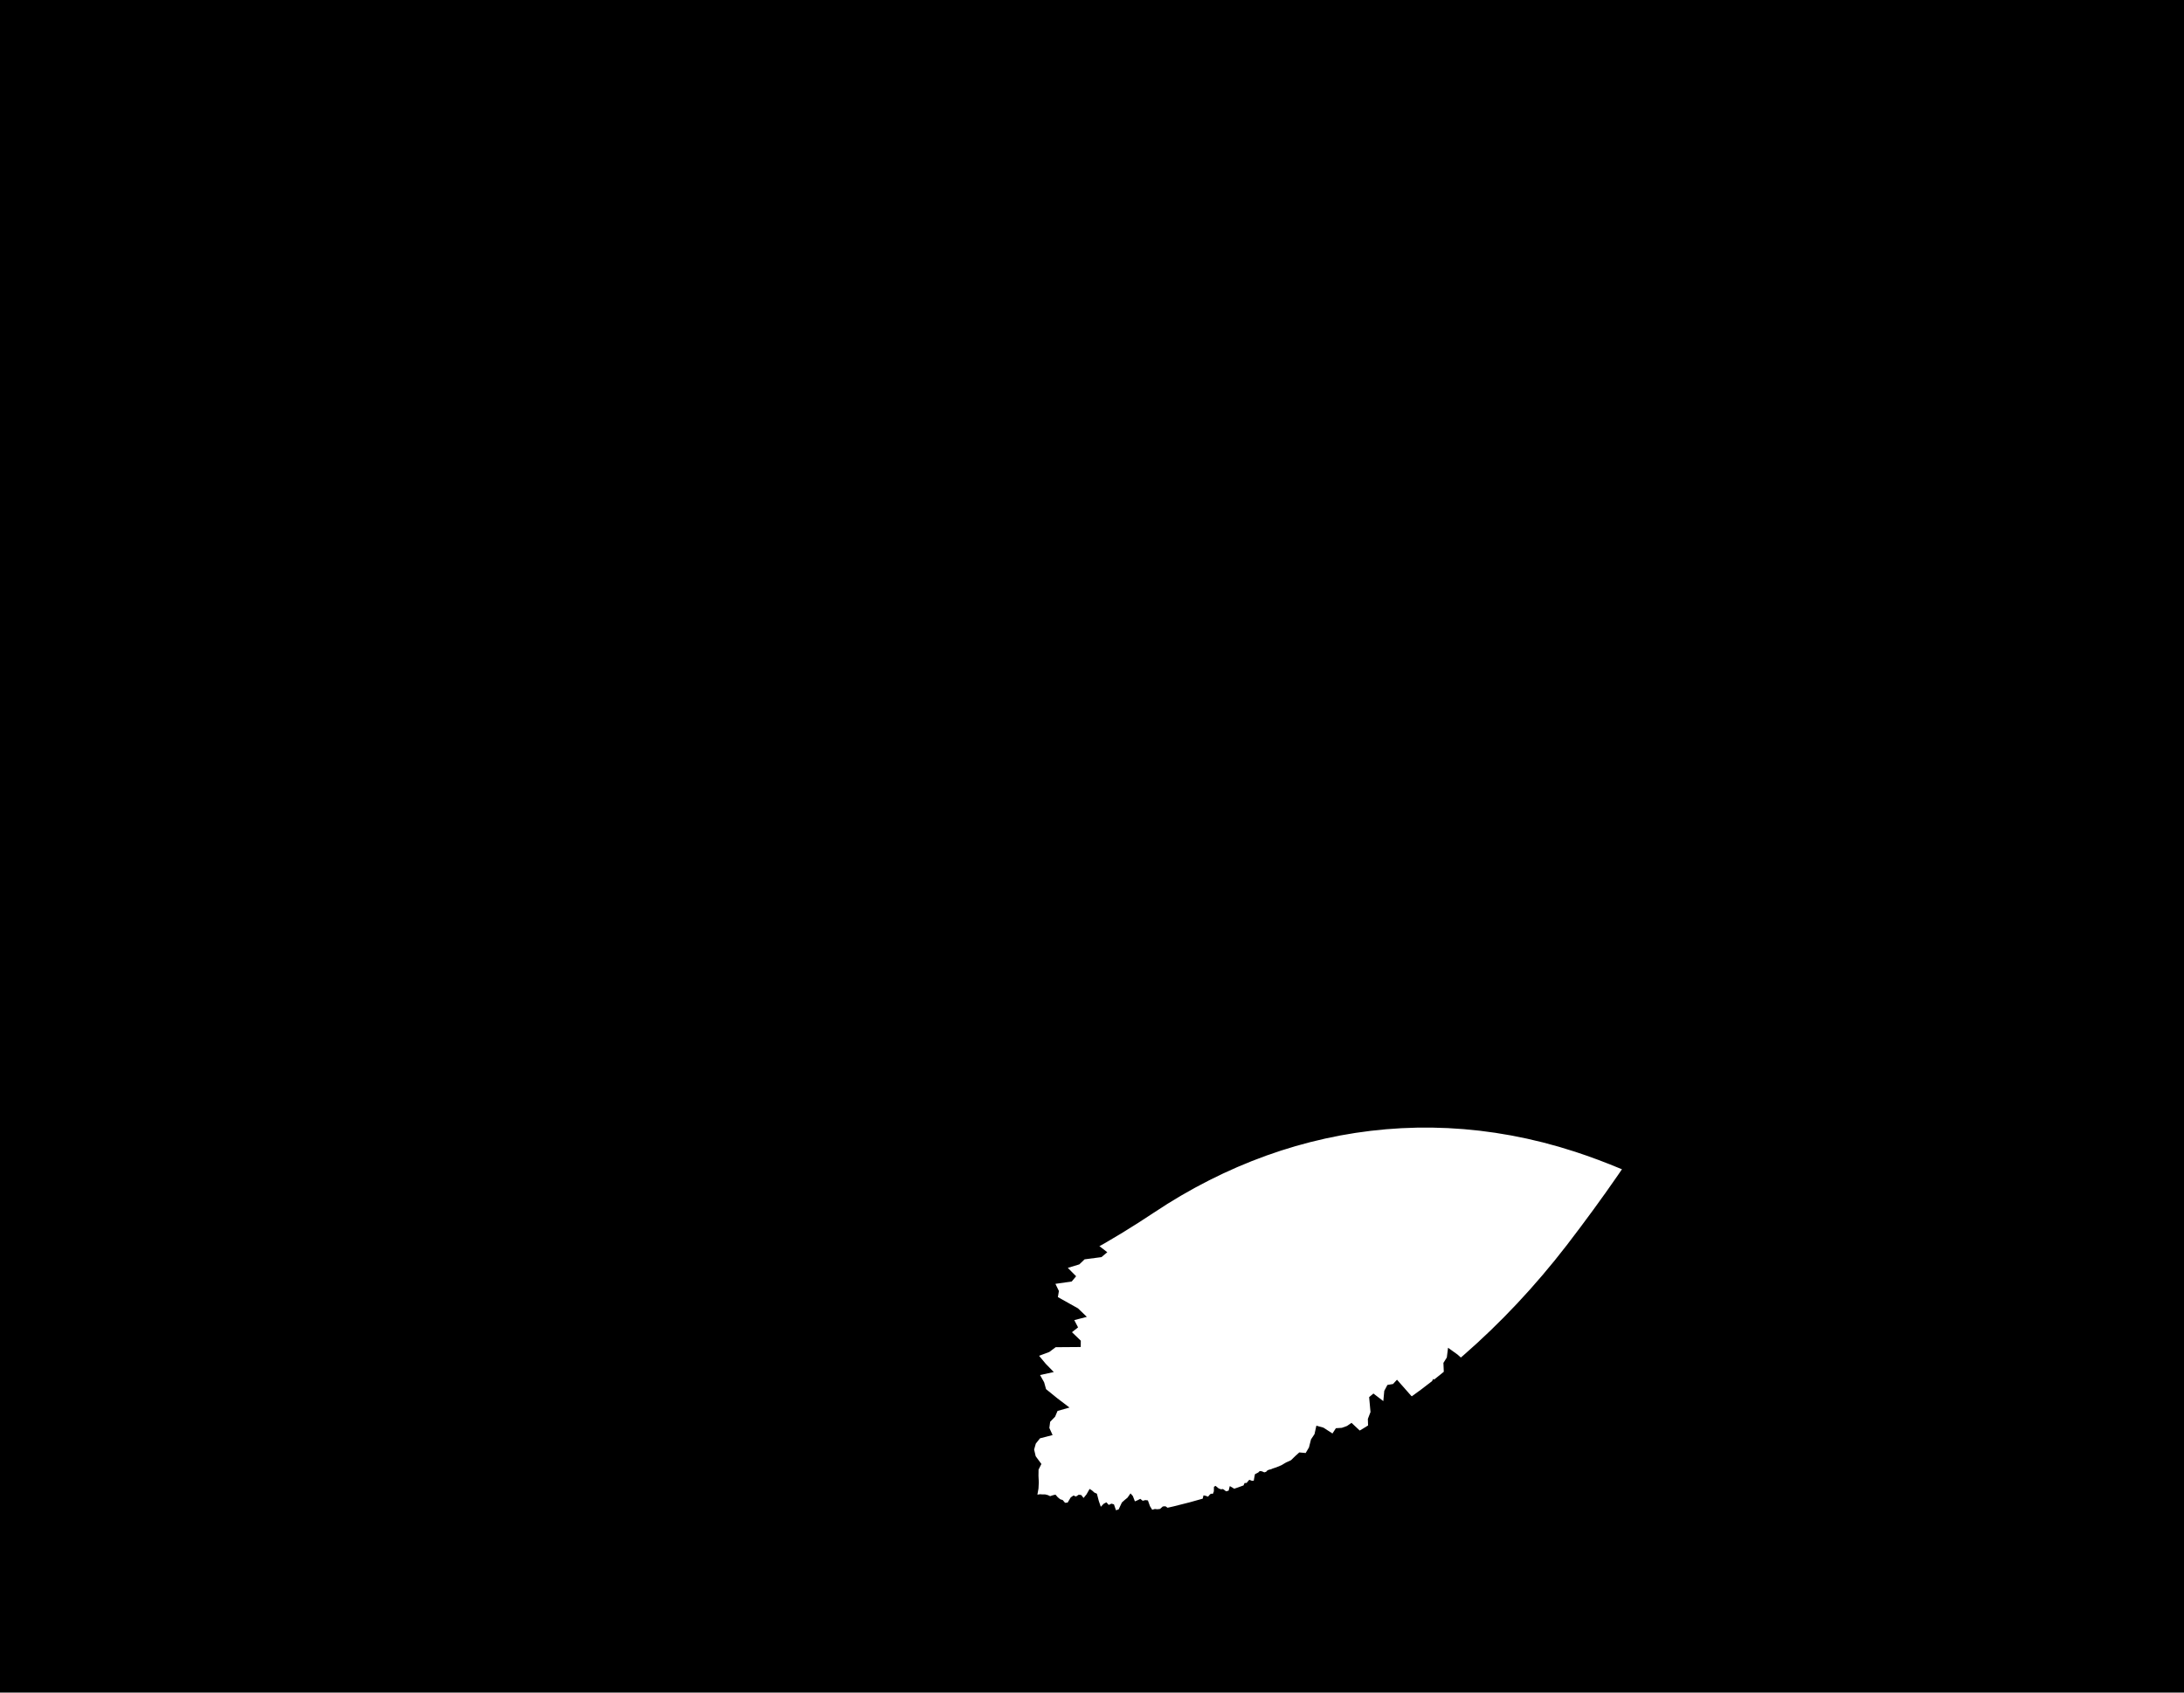
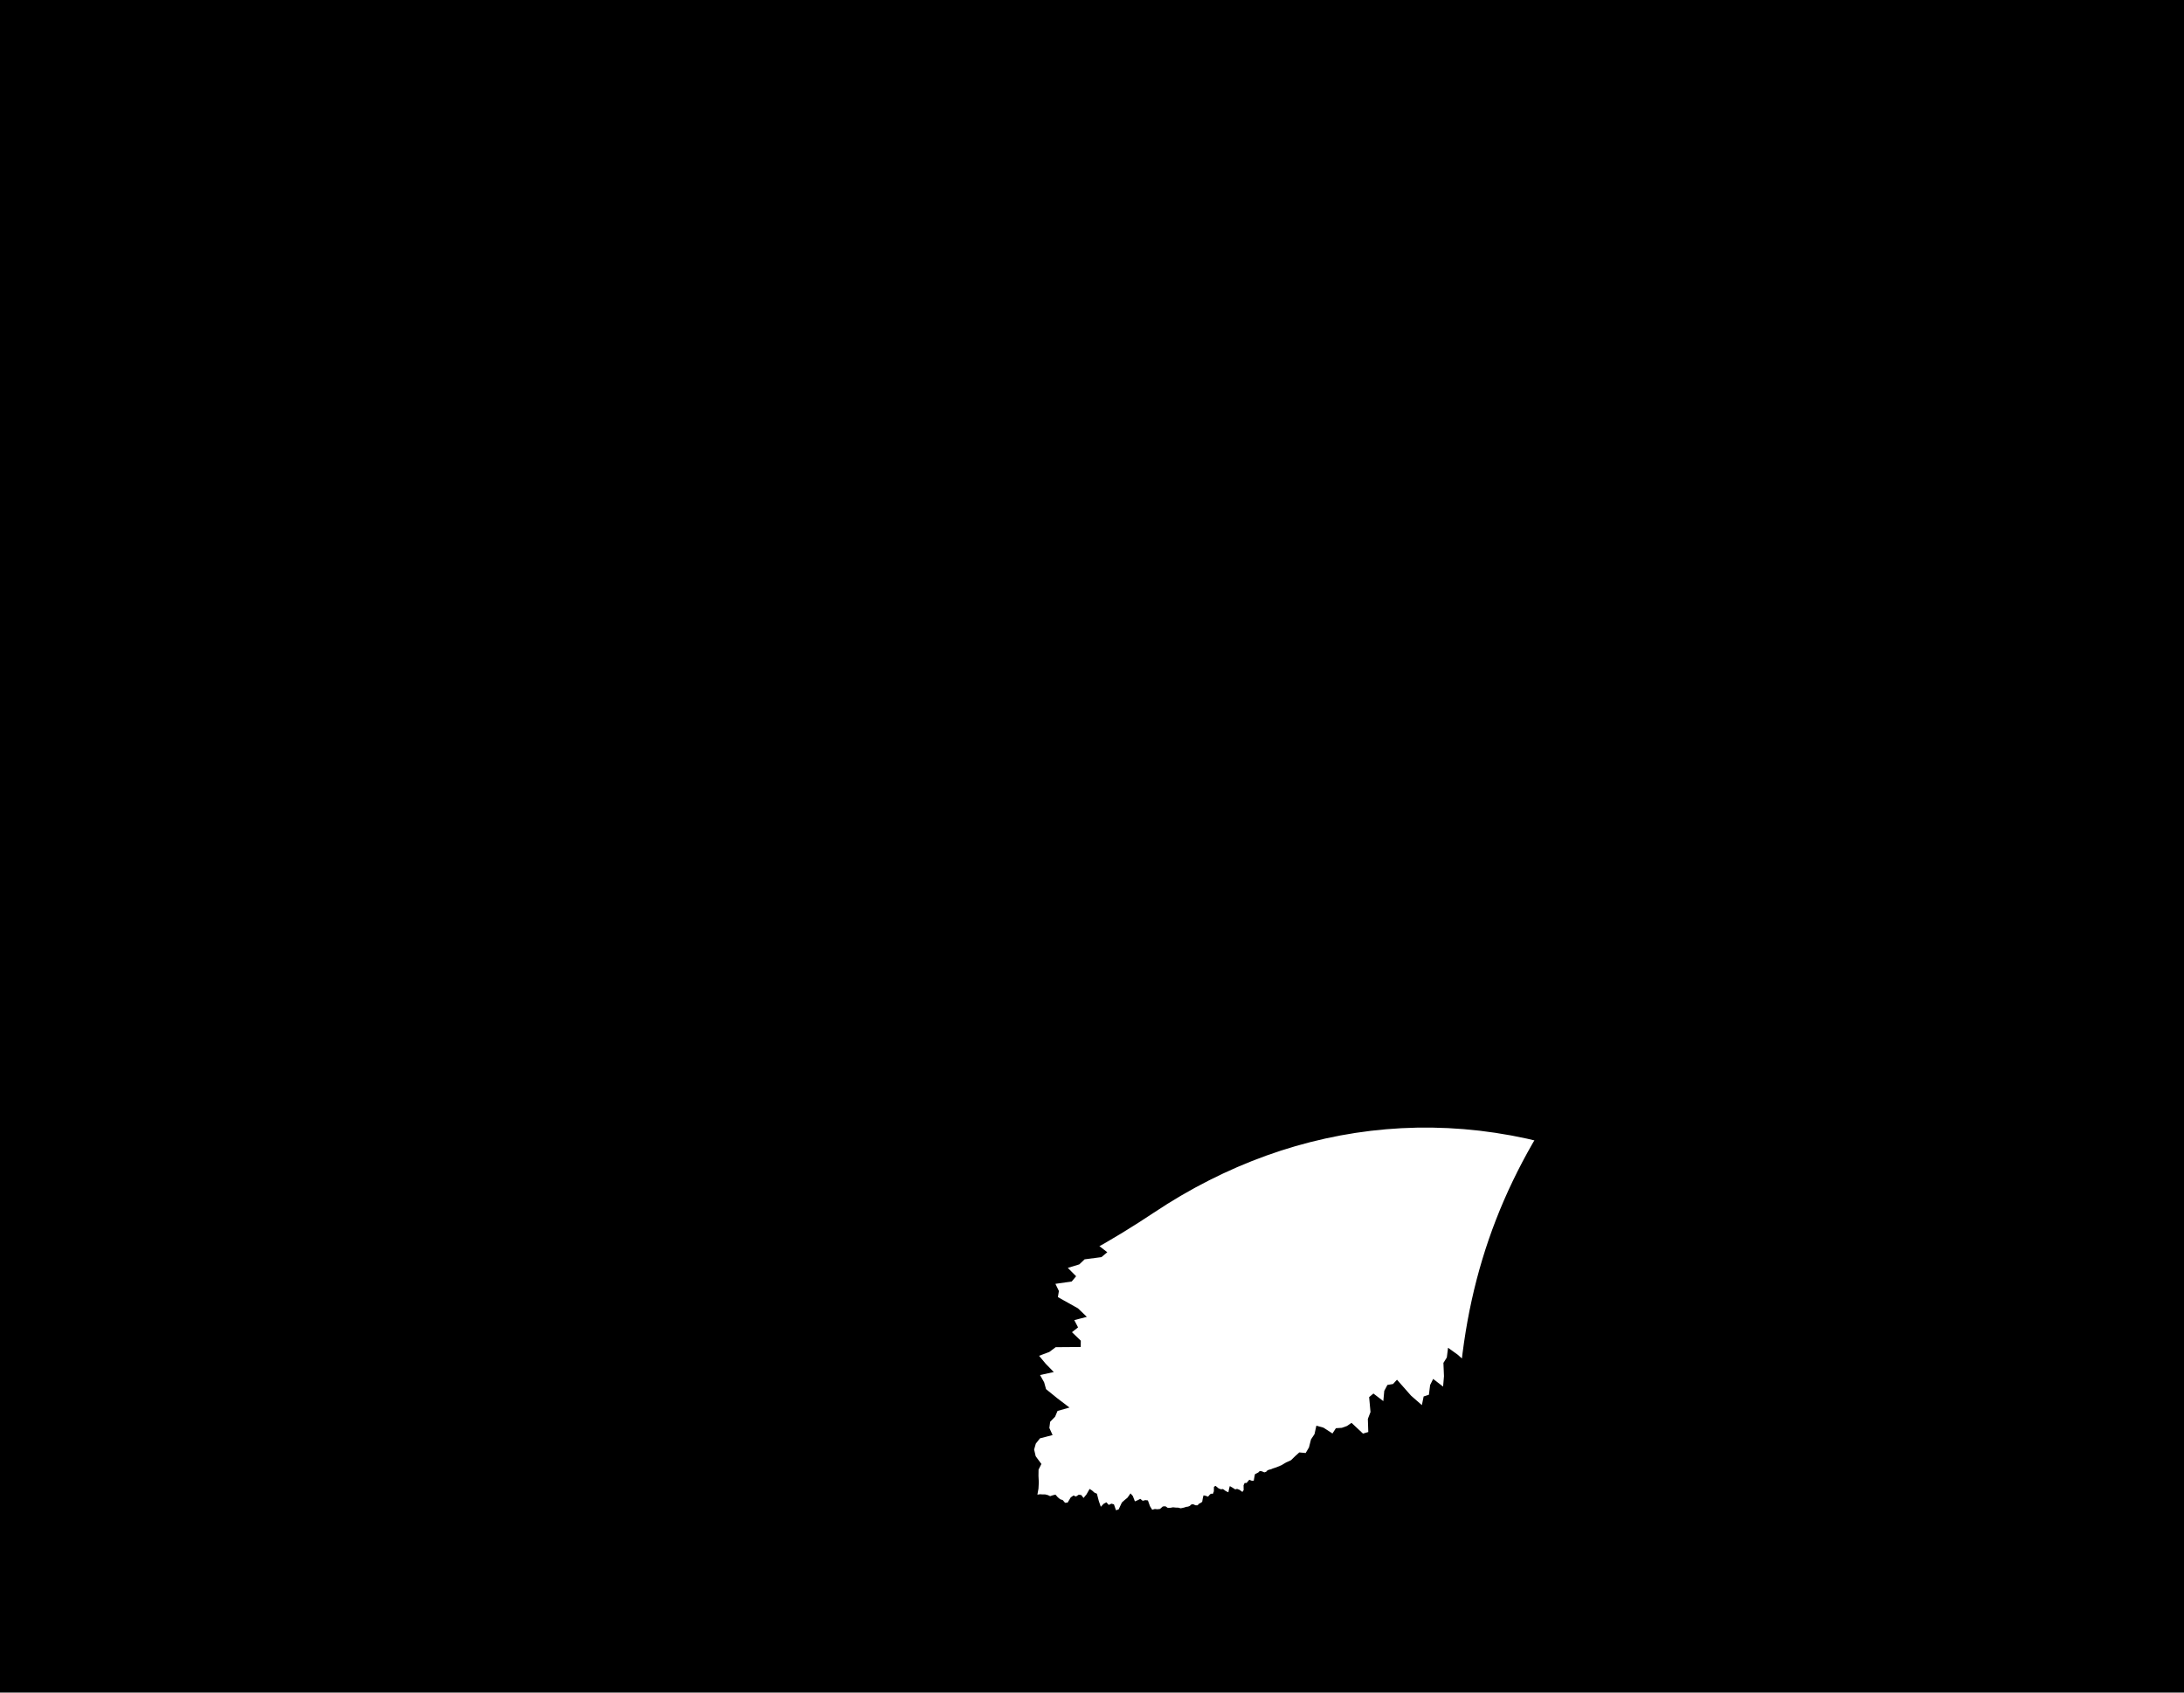
<svg xmlns="http://www.w3.org/2000/svg" width="1600" height="1240" viewBox="0 0 1600 1240">
  <defs>
-     <clipPath id="town-footprint-clip">
-       <path d="M 332 158 C 430 132, 565 130, 688 156 C 790 178, 890 176, 996 150 C 1114 120, 1236 134, 1318 180 C 1264 318, 1248 420, 1278 532 C 1310 650, 1254 774, 1148 912 C 1054 1034, 928 1100, 800 1114 C 678 1102, 562 1040, 472 922 C 366 784, 316 654, 348 540 C 386 404, 386 286, 332 158 Z" />
+     <clipPath id="town-land-clip">
+       <path d="M -154 -1700 C 120 -1240, 402 -890, 330 -520 C 292 -326, 312 -72, 274 324 C 212 480, 230 628, 330 774 C 438 934, 405 1084, 332 1380 C 260 1830, 302 2210, 380 2920 L 1048 2920 C 1136 2200, 1214 1806, 1118 1380 C 1052 1110, 1042 956, 1140 810 C 1266 622, 1234 490, 1165 334 C 1105 198, 1168 66, 1328 -140 C 1426 -560, 1480 -1010, 1710 -1700 Z" />
    </clipPath>
  </defs>
  <rect width="1600" height="1240" fill="black" />
-   <path d="M 1168 800 L 1171.44 802.16 L 1175.13 803.51 L 1178.84 804.81 L 1183.04 804.53 L 1186.29 807.28 L 1190 808.59 L 1194.89 806.05 L 1198.78 806.75 L 1203.38 805.17 L 1206.15 809.51 L 1207.39 818.77 L 1211.25 819.59 L 1214.27 823.11 L 1218.41 823.01 L 1222.8 822.09 L 1223.9 831.81 L 1228.24 831.08 L 1233.5 827.35 L 1238.75 823.66 L 1246.2 812.88 L 1248.6 818.4 L 1250.77 824.65 L 1254.92 824.52 L 1257.18 830.51 L 1262.73 825.85 L 1265.42 830.43 L 1265.01 845.05 L 1268.35 847.53 L 1270.78 852.96 L 1276.64 847.31 L 1284.02 836.72 L 1286.51 841.97 L 1291.07 840.51 L 1295.05 840.91 L 1299.12 841.05 L 1306.48 830.55 L 1309.15 835.18 L 1310.87 842.91 L 1313.29 848.36 L 1314.34 858.27 L 1319.54 854.72 L 1324.02 853.53 L 1326.63 858.38 L 1330.9 857.85 L 1333.79 861.79 L 1338.73 859.1 L 1344.88 852.53 L 1348.65 853.61 L 1352.74 853.68 L 1355.82 856.99 L 1358.84 860.51 L 1363.19 859.75 L 1366.75 861.52 L 1370.36 863.12 L 1374.11 864.31 L 1378 865 L 1373.27 866.09 L 1368.87 867.92 L 1364.27 869.32 L 1360.39 872.3 L 1356.28 874.76 L 1350.6 873.78 L 1347.65 878.8 L 1345.37 885.32 L 1341.91 889.22 L 1339.51 895.47 L 1332.75 892.09 L 1325.17 886.89 L 1322.07 891.59 L 1316.67 891.22 L 1312.03 892.52 L 1307.51 894.09 L 1297.84 884.27 L 1293.95 887.23 L 1294.08 899.07 L 1291.51 904.95 L 1291.92 917.39 L 1287.24 918.6 L 1278.99 911.94 L 1278.15 921.62 L 1274.81 925.8 L 1269.64 925.93 L 1265.39 928.1 L 1253.28 912.88 L 1245.04 906.23 L 1243.71 914.84 L 1239.22 916.48 L 1237.98 925.29 L 1234.66 929.5 L 1226.52 923.08 L 1226.14 933.78 L 1226.08 945.2 L 1222.78 949.45 L 1220.89 956.83 L 1212.25 949.3 L 1203.47 941.44 L 1200.62 946.7 L 1195.17 946.22 L 1190.63 947.74 L 1186.24 949.58 L 1178.21 943.4 L 1174.67 947.14 L 1173.26 955.56 L 1169.88 959.64 L 1167.48 965.9 L 1162.7 966.89 L 1156.94 965.72 L 1153.35 969.34 L 1148.93 971.12 L 1144.19 972.2 L 1139.6 973.61 L 1135 975 L 1130.93 975.79 L 1126.95 976.75 L 1122.83 977.45 L 1119.07 978.85 L 1115.91 981.47 L 1110.82 980.2 L 1106.95 981.39 L 1105.11 986.65 L 1102.28 989.92 L 1101.12 996.53 L 1097.61 998.43 L 1090.45 993.05 L 1086.96 994.99 L 1083.02 996.05 L 1078.41 995.76 L 1075.83 999.53 L 1067.79 992.37 L 1060.84 987.4 L 1059.94 994.52 L 1057.45 998.47 L 1057.86 1008.23 L 1057.21 1015.85 L 1049.93 1010.22 L 1047.71 1014.7 L 1046.81 1021.83 L 1042.96 1023.07 L 1041.67 1029.42 L 1033.74 1022.48 L 1023.43 1010.8 L 1020.54 1013.94 L 1016.42 1014.63 L 1014.12 1018.95 L 1013.42 1026.48 L 1006.17 1020.92 L 1003.03 1023.56 L 1004.03 1034.48 L 1002.09 1039.54 L 1002.41 1049.11 L 998.53 1050.28 L 990.12 1042.39 L 986.81 1044.69 L 983.02 1046.05 L 978.69 1046.32 L 976.17 1050.19 L 969.57 1045.93 L 964.38 1044.47 L 963.01 1050.66 L 960.46 1054.49 L 958.95 1060.4 L 956.54 1064.5 L 951.86 1064.07 L 948.78 1066.85 L 945.78 1069.78 L 942.15 1071.44 L 938.7 1073.47 L 935 1075 L 933.71 1075.43 L 932.41 1075.85 L 931.16 1076.4 L 929.81 1076.7 L 928.55 1077.2 L 927.53 1078.28 L 926.21 1078.67 L 924.4 1077.88 L 922.85 1077.73 L 921.82 1078.76 L 920.61 1079.39 L 919.39 1080.01 L 918.92 1082.36 L 918.49 1084.82 L 917.01 1084.8 L 915.23 1084.11 L 914.24 1085.24 L 913.27 1086.44 L 911.8 1086.47 L 911.04 1088.13 L 911.09 1091.7 L 910.17 1093.01 L 908.01 1091.43 L 906.25 1090.79 L 904.93 1091.15 L 902.89 1089.84 L 900.94 1088.74 L 900.38 1090.88 L 899.92 1093.28 L 898.08 1092.43 L 895.95 1090.9 L 894.54 1091.08 L 892.79 1090.44 L 890.51 1088.57 L 889.33 1089.26 L 889.27 1092.59 L 888.56 1094.38 L 887.06 1094.32 L 885.99 1095.3 L 885.03 1096.49 L 883.27 1095.85 L 881.67 1095.55 L 881.14 1097.78 L 880.73 1100.28 L 879.59 1101.06 L 878.37 1101.68 L 877.37 1102.79 L 875.9 1102.82 L 874.08 1102.02 L 872.69 1102.23 L 871.65 1103.26 L 870.39 1103.76 L 868.99 1103.96 L 867.7 1104.39 L 866.36 1104.72 L 865 1105 L 863.15 1104.53 L 861.27 1104.48 L 859.39 1104.27 L 857.47 1104.62 L 855.57 1104.73 L 853.79 1103.52 L 851.88 1103.65 L 849.82 1105.48 L 847.9 1105.71 L 846.03 1105.52 L 844.09 1106.07 L 842.45 1103.4 L 840.95 1099.22 L 839.08 1099 L 837.14 1099.5 L 835.39 1098.08 L 833.4 1099.1 L 831.43 1099.92 L 829.91 1096 L 828.2 1094.09 L 826.01 1097.22 L 823.96 1098.9 L 821.89 1100.75 L 819.51 1105.82 L 817.56 1106.43 L 816.08 1102.12 L 814.24 1101.61 L 812.26 1102.53 L 810.55 1100.62 L 808.56 1101.68 L 806.45 1103.89 L 804.97 1099.6 L 803.58 1094.29 L 801.77 1093.5 L 800.02 1091.94 L 798.24 1090.81 L 795.97 1094.81 L 793.82 1097.43 L 792.14 1095.3 L 790.27 1095.06 L 788.25 1096.38 L 786.43 1095.63 L 784.4 1097.05 L 782.15 1100.83 L 780.24 1100.97 L 778.54 1098.96 L 776.71 1098.38 L 774.95 1096.94 L 773.24 1095 L 771.31 1095.44 L 769.35 1096.12 L 767.54 1095.29 L 765.69 1094.84 L 763.8 1094.84 L 761.92 1094.7 L 760 1095 L 760.79 1090.56 L 761.03 1085.98 L 760.79 1081.28 L 760.85 1076.66 L 762.93 1072.53 L 758.75 1066.87 L 757.6 1061.95 L 758.83 1057.61 L 761.91 1053.73 L 771.13 1051.35 L 768.76 1046.13 L 769.34 1041.64 L 772.97 1037.89 L 774.74 1033.69 L 783.5 1031.19 L 774.54 1024.36 L 766.33 1017.71 L 764.95 1012.74 L 761.94 1007.36 L 772.01 1005.19 L 766.07 999.1 L 761.23 993.28 L 768.72 990.47 L 773.39 986.98 L 791.74 986.84 L 791.79 982.21 L 785.33 975.99 L 789.79 972.45 L 787.01 967.13 L 796.22 964.75 L 789.75 958.53 L 775.01 950.28 L 775.75 945.82 L 773.2 940.56 L 785.14 938.85 L 788.37 935 L 782.28 928.87 L 790.71 926.3 L 794.57 922.61 L 806.92 920.99 L 811.21 917.41 L 802.46 910.63 L 803.83 906.33 L 801.45 901.11 L 805.03 897.35 L 806.22 893 L 798.94 886.58 L 800.85 882.41 L 802.66 878.22 L 808.12 874.92 L 813.08 871.49 L 812.47 866.71 L 815.21 862.74 L 817.18 858.58 L 819.01 854.4 L 820 850 L 823.33 848.38 L 826.38 846.28 L 829.57 844.4 L 832.27 841.68 L 835.81 840.43 L 839.49 839.43 L 840.76 834.17 L 842.56 829.87 L 846.43 829.2 L 849.62 827.32 L 854.51 828.48 L 860.97 832.37 L 863.23 828.88 L 864.87 824.27 L 870.09 825.99 L 874.06 825.5 L 878.41 825.69 L 885.25 830.26 L 886.67 825.27 L 884.69 814.29 L 887.24 811.29 L 889.58 807.93 L 891.32 803.5 L 897.3 806.56 L 899.74 803.38 L 897.32 791.6 L 900.09 789 L 905.14 790.42 L 908.89 789.54 L 917.04 796.44 L 923.69 800.68 L 923.65 793.11 L 926.47 790.59 L 932.31 793.42 L 935.56 791.64 L 941.17 794.06 L 946.78 796.47 L 945.67 787.01 L 945.08 778.48 L 948.42 776.88 L 950.26 772.63 L 953.53 770.91 L 958.76 772.64 L 959.87 767.11 L 960.47 760.68 L 964.75 760.72 L 968.75 760.3 L 972.9 760.12 L 978.49 762.5 L 981.86 760.95 L 983.92 757.09 L 987.48 755.88 L 990.94 754.5 L 993.99 752.38 L 997.22 750.58 L 1000 748 L 1003.05 748.78 L 1006.22 749.15 L 1009.48 749.23 L 1012.8 749.11 L 1015.47 751.12 L 1019.17 749.8 L 1022.88 748.41 L 1025.77 749.71 L 1028.93 750.13 L 1030.17 756.72 L 1032.23 760.7 L 1036 759.15 L 1038.66 761.18 L 1042.63 758.95 L 1045.2 761.29 L 1047 766.08 L 1052.16 760.03 L 1056.33 757.19 L 1061.02 752.64 L 1065.12 750.04 L 1065.35 759.91 L 1068.06 761.77 L 1070.95 763.04 L 1073.29 766.13 L 1077.38 763.52 L 1077.57 773.53 L 1078.72 780.44 L 1082.69 778.22 L 1085.92 778.42 L 1092.19 768.78 L 1096.19 766.48 L 1097.72 772.17 L 1101.87 769.37 L 1104.55 771.32 L 1108.74 768.43 L 1112.94 765.46 L 1113.02 775.83 L 1114.7 781.03 L 1116.41 786.13 L 1118.73 789.26 L 1123.74 783.67 L 1126.21 786.33 L 1128.74 788.77 L 1132.22 788.15 L 1134.98 789.85 L 1139.84 784.75 L 1143.62 783.17 L 1145.85 786.58 L 1148.64 788.21 L 1150.6 792.5 L 1153.44 793.92 L 1156.71 794 L 1159.2 796.57 L 1162.06 797.95 L 1164.93 799.29 Z" fill="white" clip-path="url(#town-footprint-clip)" />
+   <path d="M 1168 800 L 1171.44 802.16 L 1175.13 803.51 L 1178.84 804.81 L 1183.04 804.53 L 1186.29 807.28 L 1190 808.59 L 1194.89 806.05 L 1198.78 806.75 L 1203.38 805.17 L 1206.15 809.51 L 1207.39 818.77 L 1211.25 819.59 L 1214.27 823.11 L 1218.41 823.01 L 1222.8 822.09 L 1223.9 831.81 L 1228.24 831.08 L 1233.5 827.35 L 1238.75 823.66 L 1246.2 812.88 L 1248.6 818.4 L 1250.77 824.65 L 1254.92 824.52 L 1257.18 830.51 L 1262.73 825.85 L 1265.42 830.43 L 1265.01 845.05 L 1268.35 847.53 L 1270.78 852.96 L 1276.64 847.31 L 1284.02 836.72 L 1286.51 841.97 L 1291.07 840.51 L 1295.05 840.91 L 1299.12 841.05 L 1306.48 830.55 L 1309.15 835.18 L 1310.87 842.91 L 1313.29 848.36 L 1314.34 858.27 L 1319.54 854.72 L 1324.02 853.53 L 1326.63 858.38 L 1330.9 857.85 L 1333.79 861.79 L 1338.73 859.1 L 1344.88 852.53 L 1348.65 853.61 L 1352.74 853.68 L 1355.82 856.99 L 1358.84 860.51 L 1363.19 859.75 L 1366.75 861.52 L 1370.36 863.12 L 1374.11 864.31 L 1378 865 L 1373.27 866.09 L 1368.87 867.92 L 1364.27 869.32 L 1360.39 872.3 L 1356.28 874.76 L 1350.6 873.78 L 1347.65 878.8 L 1345.37 885.32 L 1341.91 889.22 L 1339.51 895.47 L 1332.75 892.09 L 1325.17 886.89 L 1322.07 891.59 L 1316.67 891.22 L 1312.03 892.52 L 1307.51 894.09 L 1297.84 884.27 L 1293.95 887.23 L 1294.08 899.07 L 1291.51 904.95 L 1291.92 917.39 L 1287.24 918.6 L 1278.99 911.94 L 1278.15 921.62 L 1274.81 925.8 L 1269.64 925.93 L 1265.39 928.1 L 1253.28 912.88 L 1245.04 906.23 L 1243.71 914.84 L 1239.22 916.48 L 1237.98 925.29 L 1234.66 929.5 L 1226.52 923.08 L 1226.14 933.78 L 1226.08 945.2 L 1222.78 949.45 L 1220.89 956.83 L 1212.25 949.3 L 1203.47 941.44 L 1200.62 946.7 L 1195.17 946.22 L 1190.63 947.74 L 1186.24 949.58 L 1178.21 943.4 L 1174.67 947.14 L 1173.26 955.56 L 1169.88 959.64 L 1167.48 965.9 L 1162.7 966.89 L 1156.94 965.72 L 1153.35 969.34 L 1148.93 971.12 L 1144.19 972.2 L 1139.6 973.61 L 1135 975 L 1130.93 975.79 L 1126.95 976.75 L 1122.83 977.45 L 1119.07 978.85 L 1115.91 981.47 L 1110.82 980.2 L 1106.95 981.39 L 1105.11 986.65 L 1102.28 989.92 L 1101.12 996.53 L 1097.61 998.43 L 1090.45 993.05 L 1086.96 994.99 L 1083.02 996.05 L 1078.41 995.76 L 1075.83 999.53 L 1067.79 992.37 L 1060.84 987.4 L 1059.94 994.52 L 1057.45 998.47 L 1057.86 1008.23 L 1057.21 1015.85 L 1049.93 1010.22 L 1047.71 1014.7 L 1046.81 1021.83 L 1042.96 1023.07 L 1041.67 1029.42 L 1033.74 1022.48 L 1023.43 1010.8 L 1020.54 1013.94 L 1016.42 1014.63 L 1014.12 1018.95 L 1013.42 1026.48 L 1006.17 1020.92 L 1003.03 1023.56 L 1004.03 1034.48 L 1002.09 1039.54 L 1002.41 1049.11 L 998.53 1050.28 L 990.12 1042.39 L 986.81 1044.69 L 983.02 1046.05 L 978.69 1046.32 L 976.17 1050.19 L 969.57 1045.93 L 964.38 1044.47 L 963.01 1050.66 L 960.46 1054.49 L 958.95 1060.4 L 956.54 1064.5 L 951.86 1064.07 L 948.78 1066.85 L 945.78 1069.78 L 942.15 1071.44 L 938.7 1073.47 L 935 1075 L 933.71 1075.43 L 932.41 1075.85 L 931.16 1076.4 L 929.81 1076.7 L 928.55 1077.2 L 927.53 1078.28 L 926.21 1078.67 L 924.4 1077.88 L 922.85 1077.73 L 921.82 1078.76 L 920.61 1079.39 L 919.39 1080.01 L 918.92 1082.36 L 918.49 1084.82 L 917.01 1084.8 L 915.23 1084.11 L 914.24 1085.24 L 913.27 1086.44 L 911.8 1086.47 L 911.04 1088.13 L 911.09 1091.7 L 910.17 1093.01 L 908.01 1091.43 L 906.25 1090.79 L 904.93 1091.15 L 902.89 1089.84 L 900.94 1088.74 L 900.38 1090.88 L 899.92 1093.28 L 898.08 1092.43 L 895.95 1090.9 L 894.54 1091.08 L 892.79 1090.44 L 890.51 1088.57 L 889.33 1089.26 L 889.27 1092.59 L 888.56 1094.38 L 887.06 1094.32 L 885.99 1095.3 L 885.03 1096.49 L 883.27 1095.85 L 881.67 1095.55 L 881.14 1097.78 L 880.73 1100.28 L 879.59 1101.06 L 878.37 1101.68 L 877.37 1102.79 L 875.9 1102.82 L 874.08 1102.02 L 872.69 1102.23 L 871.65 1103.26 L 870.39 1103.76 L 868.99 1103.96 L 867.7 1104.39 L 866.36 1104.72 L 865 1105 L 863.15 1104.53 L 861.27 1104.48 L 859.39 1104.27 L 857.47 1104.62 L 855.57 1104.73 L 853.79 1103.52 L 851.88 1103.65 L 849.82 1105.48 L 847.9 1105.71 L 846.03 1105.52 L 844.09 1106.07 L 842.45 1103.4 L 840.95 1099.22 L 839.08 1099 L 837.14 1099.5 L 835.39 1098.08 L 833.4 1099.1 L 831.43 1099.92 L 829.91 1096 L 828.2 1094.09 L 826.01 1097.22 L 823.96 1098.9 L 821.89 1100.75 L 819.51 1105.82 L 817.56 1106.43 L 816.08 1102.12 L 814.24 1101.61 L 812.26 1102.53 L 810.55 1100.62 L 808.56 1101.68 L 806.45 1103.89 L 804.97 1099.6 L 803.58 1094.29 L 801.77 1093.5 L 800.02 1091.94 L 798.24 1090.81 L 795.97 1094.81 L 793.82 1097.43 L 792.14 1095.3 L 790.27 1095.06 L 788.25 1096.38 L 786.43 1095.63 L 784.4 1097.05 L 782.15 1100.83 L 780.24 1100.97 L 778.54 1098.96 L 776.71 1098.38 L 774.95 1096.94 L 773.24 1095 L 771.31 1095.44 L 769.35 1096.12 L 767.54 1095.29 L 765.69 1094.84 L 763.8 1094.84 L 761.92 1094.7 L 760 1095 L 760.79 1090.56 L 761.03 1085.98 L 760.79 1081.28 L 760.85 1076.66 L 762.93 1072.53 L 758.75 1066.87 L 757.6 1061.95 L 758.83 1057.61 L 761.91 1053.73 L 771.13 1051.35 L 768.76 1046.13 L 769.34 1041.64 L 772.97 1037.89 L 774.74 1033.69 L 783.5 1031.19 L 774.54 1024.36 L 766.33 1017.71 L 764.95 1012.74 L 761.94 1007.36 L 772.01 1005.19 L 766.07 999.1 L 761.23 993.28 L 768.72 990.47 L 773.39 986.98 L 791.74 986.84 L 791.79 982.21 L 785.33 975.99 L 789.79 972.45 L 787.01 967.13 L 796.22 964.75 L 789.75 958.53 L 775.01 950.28 L 775.75 945.82 L 773.2 940.56 L 785.14 938.85 L 788.37 935 L 782.28 928.87 L 790.71 926.3 L 794.57 922.61 L 806.92 920.99 L 811.21 917.41 L 802.46 910.63 L 803.83 906.33 L 801.45 901.11 L 805.03 897.35 L 806.22 893 L 798.94 886.58 L 800.85 882.41 L 802.66 878.22 L 808.12 874.92 L 813.08 871.49 L 812.47 866.71 L 815.21 862.74 L 817.18 858.58 L 819.01 854.4 L 820 850 L 823.33 848.38 L 826.38 846.28 L 829.57 844.4 L 832.27 841.68 L 835.81 840.43 L 839.49 839.43 L 840.76 834.17 L 842.56 829.87 L 846.43 829.2 L 849.62 827.32 L 854.51 828.48 L 860.97 832.37 L 863.23 828.88 L 864.87 824.27 L 870.09 825.99 L 874.06 825.5 L 878.41 825.69 L 885.25 830.26 L 886.67 825.27 L 884.69 814.29 L 887.24 811.29 L 889.58 807.93 L 891.32 803.5 L 897.3 806.56 L 899.74 803.38 L 897.32 791.6 L 900.09 789 L 905.14 790.42 L 908.89 789.54 L 917.04 796.44 L 923.69 800.68 L 923.65 793.11 L 926.47 790.59 L 932.31 793.42 L 935.56 791.64 L 941.17 794.06 L 946.78 796.47 L 945.67 787.01 L 945.08 778.48 L 948.42 776.88 L 950.26 772.63 L 953.53 770.91 L 958.76 772.64 L 959.87 767.11 L 960.47 760.68 L 964.75 760.72 L 968.75 760.3 L 972.9 760.12 L 978.49 762.5 L 981.86 760.95 L 983.92 757.09 L 987.48 755.88 L 990.94 754.5 L 993.99 752.38 L 997.22 750.58 L 1000 748 L 1003.05 748.78 L 1006.22 749.15 L 1009.48 749.23 L 1012.8 749.11 L 1015.47 751.12 L 1019.17 749.8 L 1022.88 748.41 L 1025.77 749.71 L 1028.93 750.13 L 1030.17 756.72 L 1032.23 760.7 L 1036 759.15 L 1038.66 761.18 L 1042.63 758.95 L 1045.2 761.29 L 1047 766.08 L 1052.16 760.03 L 1056.33 757.19 L 1061.02 752.64 L 1065.12 750.04 L 1065.35 759.91 L 1068.06 761.77 L 1070.95 763.04 L 1073.29 766.13 L 1077.38 763.52 L 1077.57 773.53 L 1078.72 780.44 L 1082.69 778.22 L 1085.92 778.42 L 1092.19 768.78 L 1096.19 766.48 L 1097.72 772.17 L 1101.87 769.37 L 1104.55 771.32 L 1108.74 768.43 L 1112.94 765.46 L 1113.02 775.83 L 1114.7 781.03 L 1116.41 786.13 L 1118.73 789.26 L 1123.74 783.67 L 1126.21 786.33 L 1128.74 788.77 L 1132.22 788.15 L 1134.98 789.85 L 1139.84 784.75 L 1143.62 783.17 L 1145.85 786.58 L 1148.64 788.21 L 1150.6 792.5 L 1153.44 793.92 L 1156.71 794 L 1159.2 796.57 L 1162.06 797.95 L 1164.93 799.29 Z" fill="white" clip-path="url(#town-land-clip)" />
  <path d="M 170.95 940.95 L 182.23 935.18 L 192.94 930.03 L 203.57 925.27 L 214.18 920.87 L 224.73 916.83 L 235.19 913.18 L 245.59 909.9 L 255.96 906.99 L 266.24 904.46 L 276.47 902.31 L 286.66 900.52 L 296.75 899.12 L 306.82 898.1 L 316.84 897.45 L 326.83 897.19 L 336.79 897.3 L 346.68 897.8 L 356.59 898.69 L 366.49 899.97 L 376.36 901.65 L 386.27 903.75 L 396.17 906.25 L 406.08 909.17 L 416.06 912.54 L 426.04 916.34 L 436.04 920.59 L 446.11 925.32 L 457.14 931 L 471.49 938.22 L 486.66 945 L 501.81 950.94 L 516.97 956.05 L 532.11 960.37 L 547.24 963.88 L 562.32 966.61 L 577.32 968.57 L 592.24 969.79 L 607.06 970.29 L 621.74 970.09 L 636.31 969.23 L 650.72 967.72 L 664.96 965.6 L 679.04 962.9 L 692.94 959.66 L 706.65 955.9 L 720.19 951.65 L 733.54 946.93 L 746.69 941.79 L 759.67 936.25 L 772.47 930.32 L 785.07 924.06 L 797.52 917.45 L 809.77 910.55 L 821.85 903.38 L 833.77 895.94 L 845.05 888.58 L 855.39 881.89 L 865.39 875.85 L 875.51 870.13 L 885.75 864.75 L 896.07 859.71 L 906.49 855.01 L 917.04 850.65 L 927.66 846.63 L 938.37 842.97 L 949.15 839.66 L 960.01 836.71 L 970.99 834.1 L 981.99 831.85 L 993.07 829.97 L 1004.22 828.46 L 1015.44 827.31 L 1026.71 826.53 L 1038.03 826.13 L 1049.41 826.11 L 1060.81 826.47 L 1072.3 827.22 L 1083.85 828.36 L 1095.39 829.9 L 1107 831.84 L 1118.65 834.19 L 1130.32 836.95 L 1142.03 840.13 L 1153.95 843.8 L 1162.53 846.71 L 1171.13 849.83 L 1179.54 853.08 L 1187.82 856.45 L 1195.93 859.93 L 1203.93 863.52 L 1211.81 867.18 L 1219.53 870.89 L 1227.21 874.7 L 1234.78 878.52 L 1242.24 882.37 L 1249.66 886.25 L 1257.04 890.13 L 1264.36 893.97 L 1271.66 897.8 L 1278.93 901.57 L 1286.19 905.27 L 1293.5 908.91 L 1300.83 912.44 L 1308.22 915.86 L 1315.67 919.12 L 1323.24 922.23 L 1330.94 925.14 L 1338.75 927.83 L 1346.71 930.25 L 1354.85 932.38 L 1363.23 934.18 L 1370.56 935.39 L 1385.44 844.61 L 1380.33 843.78 L 1376.21 842.9 L 1371.79 841.73 L 1367.11 840.31 L 1362.2 838.62 L 1357.04 836.67 L 1351.65 834.44 L 1345.98 831.96 L 1340.09 829.24 L 1333.96 826.29 L 1327.61 823.13 L 1321.01 819.75 L 1314.18 816.22 L 1307.14 812.53 L 1299.86 808.69 L 1292.36 804.75 L 1284.62 800.71 L 1276.6 796.58 L 1268.37 792.42 L 1259.91 788.23 L 1251.13 784 L 1242.13 779.82 L 1232.87 775.67 L 1223.3 771.57 L 1213.48 767.56 L 1203.35 763.65 L 1192.95 759.89 L 1182.05 756.2 L 1167.61 751.77 L 1152.98 747.79 L 1138.33 744.33 L 1123.7 741.38 L 1109.07 738.92 L 1094.43 736.98 L 1079.86 735.54 L 1065.31 734.57 L 1050.77 734.11 L 1036.31 734.15 L 1021.91 734.65 L 1007.58 735.65 L 993.34 737.1 L 979.19 739.03 L 965.11 741.41 L 951.13 744.26 L 937.31 747.55 L 923.57 751.28 L 909.97 755.47 L 896.5 760.07 L 883.18 765.11 L 870.03 770.55 L 856.99 776.41 L 844.13 782.69 L 831.45 789.37 L 818.95 796.43 L 806.63 803.89 L 794.95 811.42 L 784.27 818.4 L 774.01 824.8 L 763.71 830.91 L 753.38 836.73 L 743.03 842.22 L 732.65 847.38 L 722.27 852.19 L 711.87 856.63 L 701.46 860.71 L 691.07 864.37 L 680.69 867.64 L 670.3 870.48 L 659.92 872.92 L 649.54 874.9 L 639.16 876.44 L 628.79 877.53 L 618.4 878.15 L 607.98 878.29 L 597.54 877.95 L 587.06 877.09 L 576.5 875.71 L 565.86 873.78 L 555.15 871.29 L 544.31 868.21 L 533.33 864.5 L 522.24 860.16 L 511.01 855.14 L 498.86 849 L 486.73 842.78 L 473.62 836.61 L 460.4 831 L 447.14 825.96 L 433.84 821.47 L 420.47 817.51 L 407.05 814.13 L 393.62 811.29 L 380.11 808.99 L 366.63 807.25 L 353.14 806.02 L 339.61 805.34 L 326.13 805.19 L 312.66 805.55 L 299.2 806.42 L 285.79 807.78 L 272.38 809.64 L 259.07 811.97 L 245.78 814.76 L 232.52 818.03 L 219.35 821.72 L 206.19 825.86 L 193.11 830.43 L 180.1 835.41 L 167.13 840.79 L 154.2 846.59 L 141.35 852.76 L 129.05 859.05 Z" fill="black" />
</svg>
